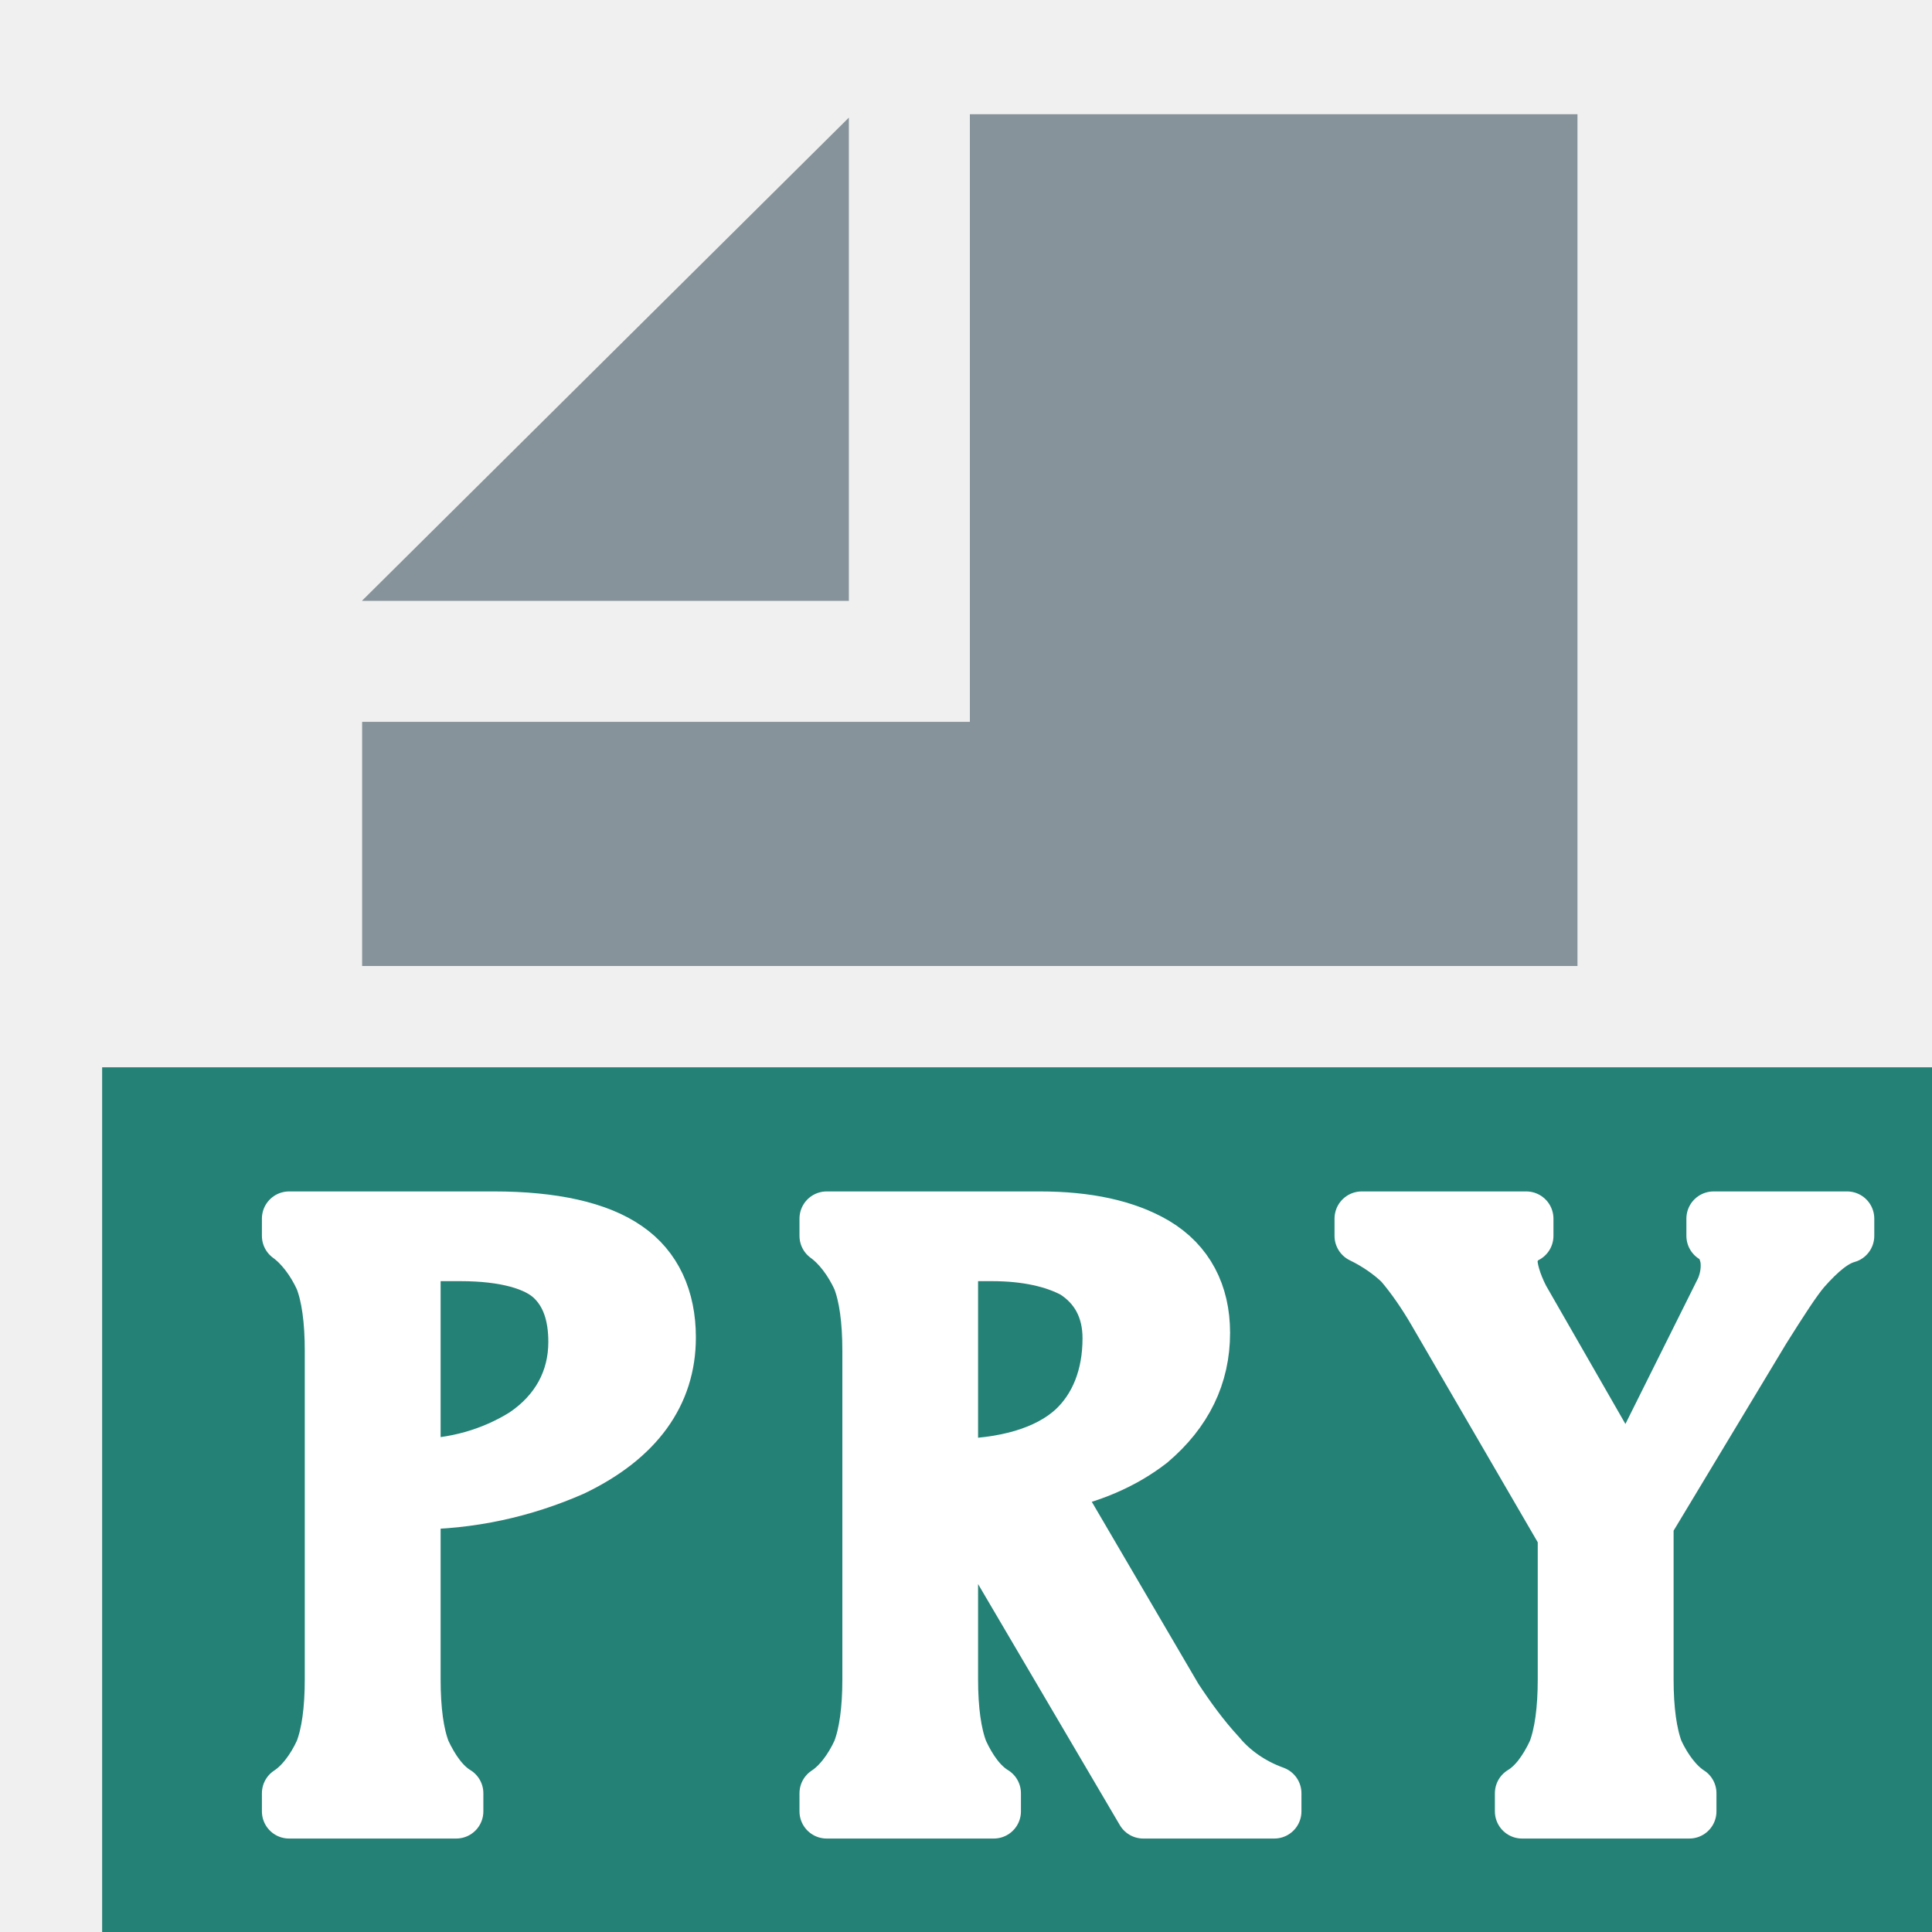
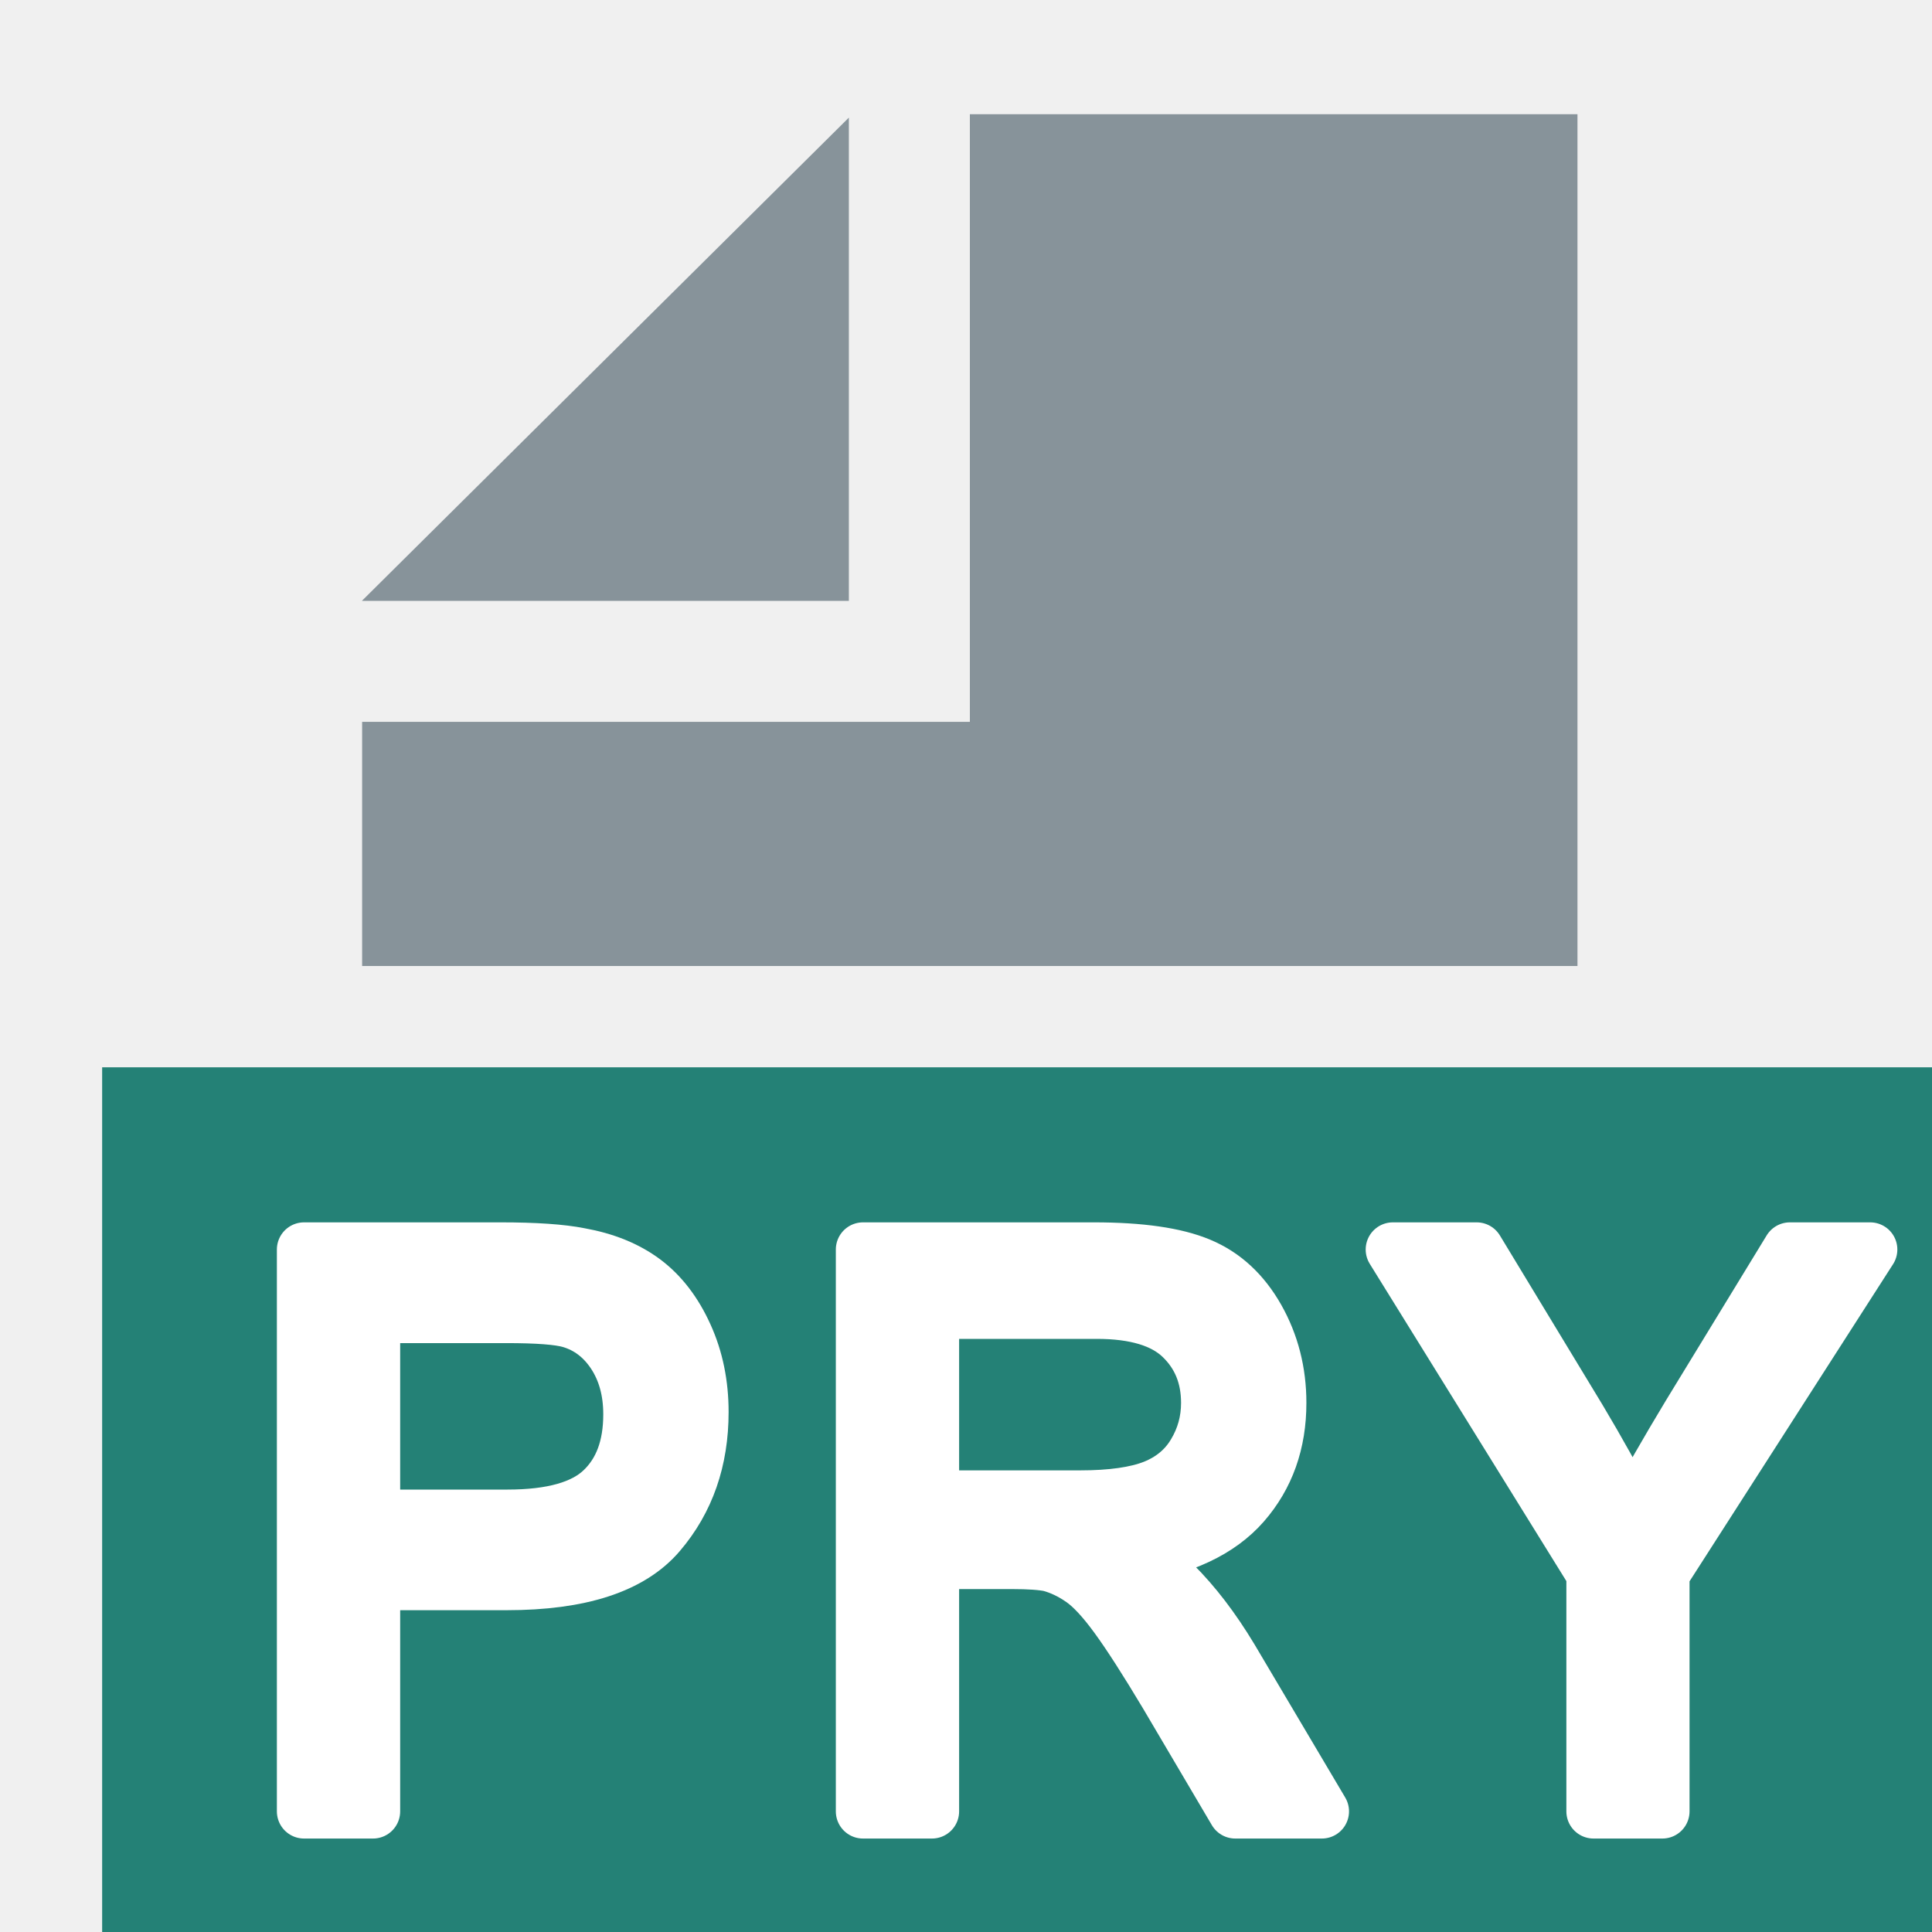
<svg xmlns="http://www.w3.org/2000/svg" width="100%" height="100%" viewBox="0 0 16 16" version="1.1" xml:space="preserve" style="fill-rule:evenodd;clip-rule:evenodd;stroke-linejoin:round;stroke-miterlimit:2;">
  <rect id="Pray" x="0" y="0" width="16" height="16" style="fill:none;" />
  <clipPath id="_clip1">
    <rect x="0" y="0" width="16" height="16" />
  </clipPath>
  <g clip-path="url(#_clip1)">
    <rect x="2.999" y="0.946" width="10.207" height="7.054" style="fill:none;" />
    <clipPath id="_clip2">
      <rect x="2.999" y="0.946" width="10.207" height="7.054" />
    </clipPath>
    <g clip-path="url(#_clip2)">
      <path id="_-Curves-" d="M13.064,15.999L2.999,15.999L2.999,5.978L8.032,5.978L8.032,0.946L13.064,0.946L13.064,15.999ZM7.03,4.976L2.999,4.976L2.999,4.974L7.03,0.974L7.03,4.976Z" style="fill:rgb(135,147,154);" />
    </g>
    <rect x="0.846" y="8.839" width="16" height="7.416" style="fill:rgb(36,129,118);" />
    <g id="Text">
-       <path d="M4.578,10.588C4.446,10.46 4.182,10.385 3.813,10.385L3.424,10.385L3.424,12.142C3.764,12.142 4.077,12.051 4.342,11.886C4.62,11.699 4.766,11.429 4.766,11.113C4.766,10.881 4.703,10.708 4.578,10.588ZM2.394,10.092L4.091,10.092C4.578,10.092 4.954,10.175 5.19,10.34C5.42,10.498 5.538,10.753 5.538,11.076C5.538,11.541 5.274,11.909 4.745,12.164C4.335,12.344 3.897,12.442 3.424,12.442L3.424,13.905C3.424,14.161 3.451,14.363 3.507,14.506C3.577,14.656 3.667,14.784 3.778,14.851L3.778,15.001L2.394,15.001L2.394,14.851C2.498,14.784 2.596,14.656 2.665,14.506C2.721,14.363 2.749,14.161 2.749,13.905L2.749,11.188C2.749,10.933 2.721,10.73 2.665,10.588C2.596,10.438 2.498,10.31 2.394,10.235L2.394,10.092Z" style="fill:white;fill-rule:nonzero;stroke:white;stroke-width:0.45px;" />
-       <path d="M7.875,10.385L7.875,12.142C8.327,12.142 8.675,12.036 8.891,11.841C9.086,11.661 9.19,11.398 9.19,11.083C9.19,10.836 9.086,10.648 8.898,10.528C8.731,10.438 8.501,10.385 8.216,10.385L7.875,10.385ZM9.566,10.303C9.83,10.46 9.962,10.715 9.962,11.038C9.962,11.391 9.816,11.691 9.524,11.939C9.301,12.112 9.023,12.232 8.696,12.292L9.733,14.063C9.837,14.221 9.955,14.386 10.094,14.536C10.206,14.671 10.366,14.784 10.553,14.851L10.553,15.001L9.468,15.001L7.875,12.292L7.875,13.905C7.875,14.161 7.903,14.363 7.959,14.506C8.028,14.656 8.119,14.784 8.23,14.851L8.23,15.001L6.846,15.001L6.846,14.851C6.95,14.784 7.048,14.656 7.117,14.506C7.173,14.363 7.201,14.161 7.201,13.905L7.201,11.188C7.201,10.933 7.173,10.73 7.117,10.588C7.048,10.438 6.95,10.31 6.846,10.235L6.846,10.092L8.613,10.092C9.002,10.092 9.322,10.16 9.566,10.303Z" style="fill:white;fill-rule:nonzero;stroke:white;stroke-width:0.45px;" />
-       <path d="M13.635,13.905C13.635,14.161 13.663,14.363 13.718,14.506C13.788,14.656 13.885,14.784 13.99,14.851L13.99,15.001L12.605,15.001L12.605,14.851C12.717,14.784 12.807,14.656 12.877,14.506C12.932,14.363 12.96,14.161 12.96,13.905L12.96,12.712L11.882,10.858C11.799,10.715 11.701,10.573 11.604,10.46C11.52,10.378 11.402,10.295 11.277,10.235L11.277,10.092L12.64,10.092L12.64,10.235C12.564,10.273 12.515,10.348 12.508,10.438C12.508,10.505 12.536,10.618 12.605,10.753L13.475,12.269L14.268,10.678C14.31,10.58 14.317,10.483 14.303,10.408C14.282,10.318 14.24,10.25 14.191,10.235L14.191,10.092L15.297,10.092L15.297,10.235C15.186,10.265 15.068,10.363 14.936,10.513C14.859,10.603 14.748,10.776 14.602,11.008L13.635,12.614L13.635,13.905Z" style="fill:white;fill-rule:nonzero;stroke:white;stroke-width:0.45px;" />
+       <path d="M2.518,15.001L2.518,10.348L4.145,10.348C4.431,10.348 4.649,10.363 4.8,10.393C5.012,10.431 5.19,10.503 5.333,10.61C5.476,10.717 5.591,10.867 5.678,11.059C5.766,11.252 5.809,11.464 5.809,11.694C5.809,12.09 5.693,12.425 5.459,12.699C5.226,12.973 4.804,13.11 4.195,13.11L3.089,13.11L3.089,15.001L2.518,15.001ZM3.089,12.561L4.203,12.561C4.572,12.561 4.834,12.487 4.989,12.338C5.144,12.19 5.221,11.982 5.221,11.713C5.221,11.519 5.175,11.352 5.084,11.213C4.993,11.075 4.873,10.983 4.724,10.939C4.628,10.911 4.45,10.898 4.192,10.898L3.089,10.898L3.089,12.561Z" style="fill:white;fill-rule:nonzero;stroke:white;stroke-width:0.45px;" />
+       <path d="M7.147,15.001L7.147,10.348L9.059,10.348C9.443,10.348 9.735,10.39 9.935,10.474C10.135,10.557 10.295,10.705 10.415,10.917C10.534,11.128 10.594,11.362 10.594,11.618C10.594,11.948 10.495,12.226 10.297,12.453C10.099,12.679 9.793,12.823 9.379,12.884C9.53,12.963 9.645,13.04 9.724,13.116C9.89,13.281 10.048,13.487 10.197,13.735L10.947,15.001L10.23,15.001L9.659,14.033C9.492,13.754 9.355,13.54 9.247,13.392C9.139,13.244 9.043,13.14 8.957,13.081C8.872,13.022 8.785,12.981 8.697,12.957C8.632,12.943 8.527,12.935 8.379,12.935L7.718,12.935L7.718,15.001L7.147,15.001ZM7.718,12.402L8.944,12.402C9.205,12.402 9.409,12.373 9.556,12.315C9.703,12.256 9.815,12.163 9.891,12.035C9.968,11.907 10.006,11.768 10.006,11.618C10.006,11.398 9.932,11.217 9.784,11.075C9.636,10.933 9.402,10.863 9.082,10.863L7.718,10.863L7.718,12.402Z" style="fill:white;fill-rule:nonzero;stroke:white;stroke-width:0.45px;" />
+       <path d="M13.197,15.001L13.197,13.03L11.535,10.348L12.229,10.348L13.079,11.751C13.236,12.014 13.382,12.276 13.517,12.538C13.647,12.295 13.804,12.021 13.988,11.716L14.823,10.348L15.488,10.348L13.767,13.03L13.767,15.001L13.197,15.001Z" style="fill:white;fill-rule:nonzero;stroke:white;stroke-width:0.45px;" />
    </g>
  </g>
</svg>
